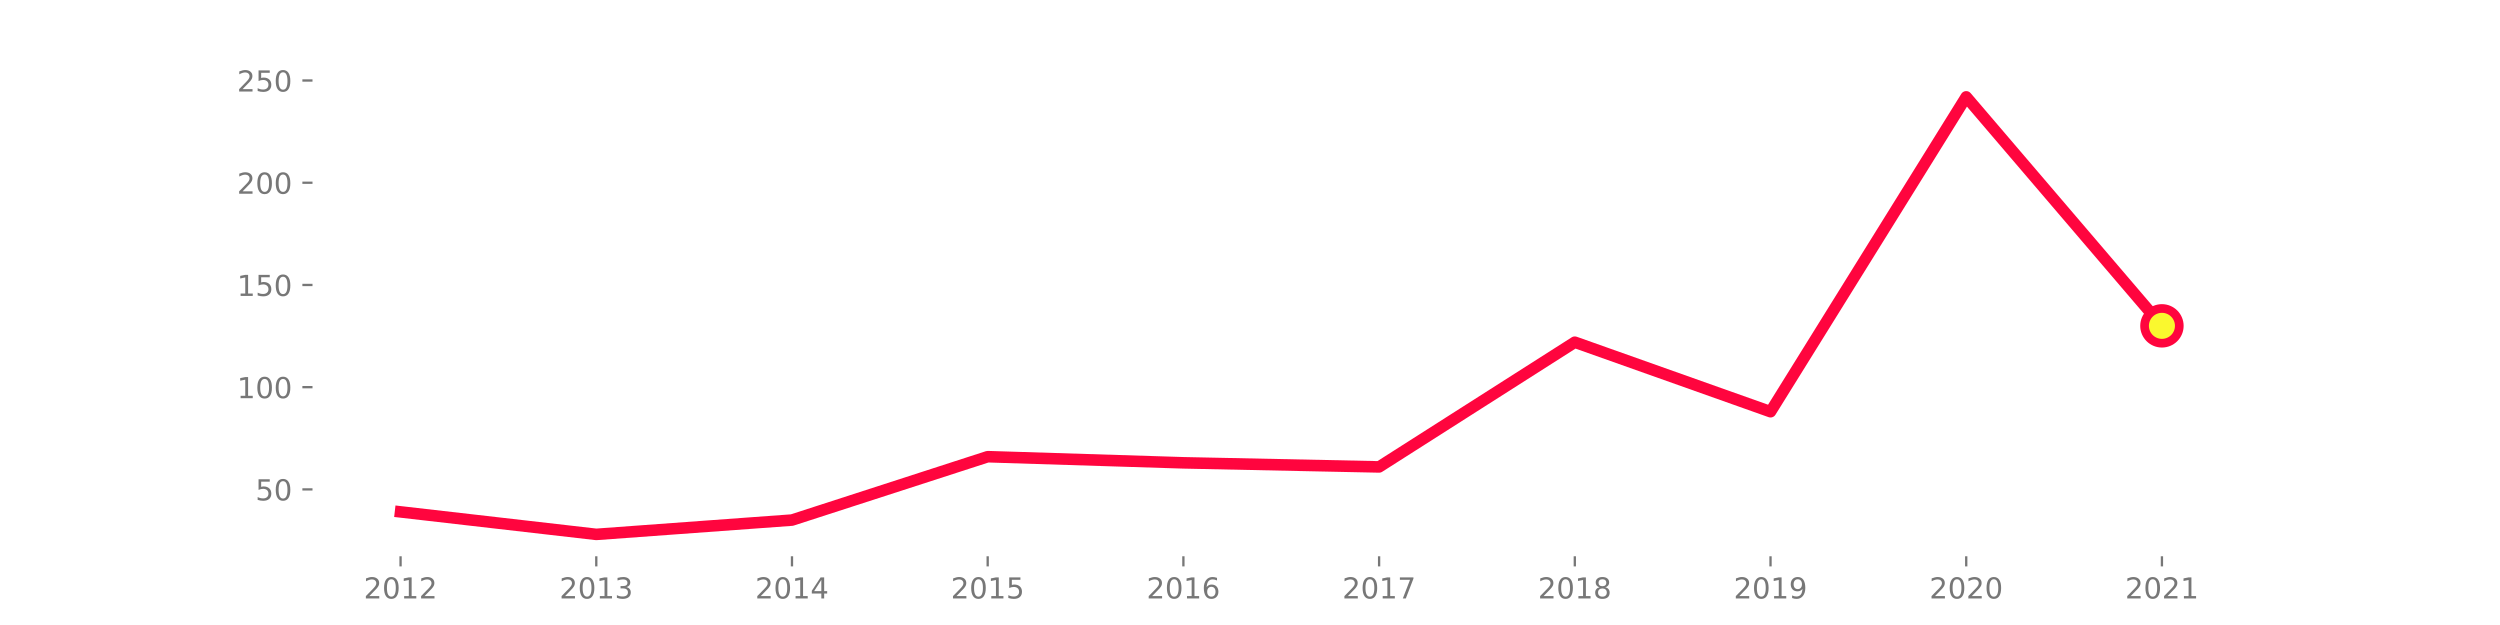
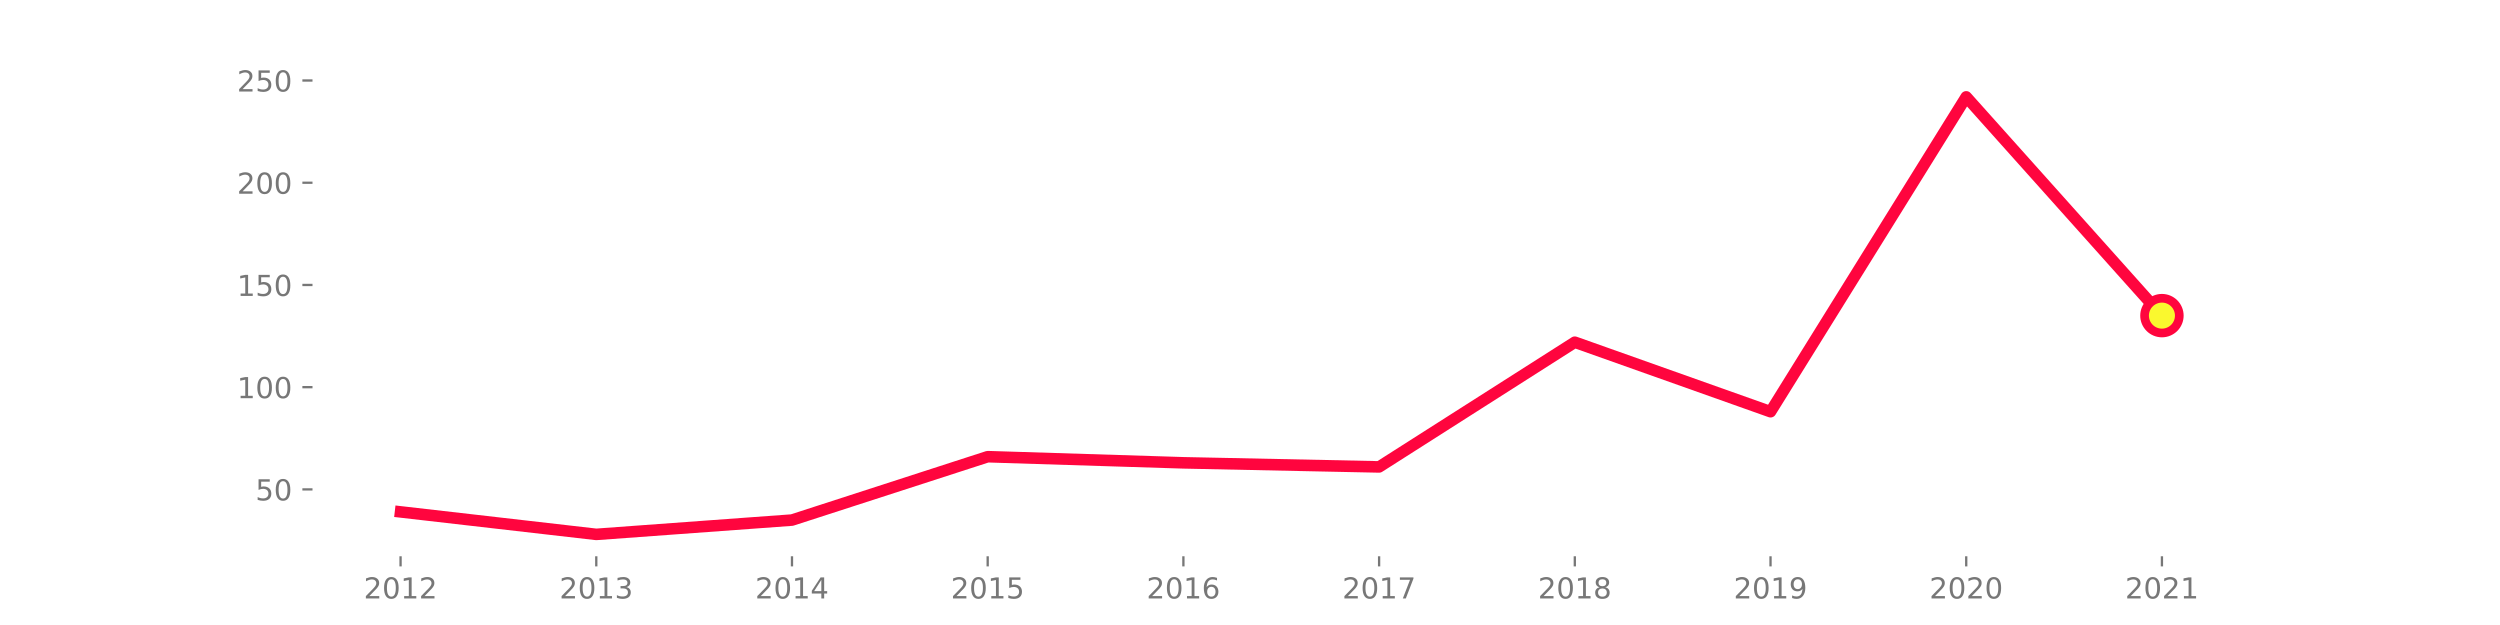
<svg xmlns="http://www.w3.org/2000/svg" xmlns:xlink="http://www.w3.org/1999/xlink" height="216pt" version="1.1" viewBox="0 0 864 216" width="864pt">
  <defs>
    <style type="text/css">*{stroke-linecap:butt;stroke-linejoin:round;}</style>
  </defs>
  <g id="figure_1">
    <g id="patch_1">
      <path d="M 0 216  L 864 216  L 864 0  L 0 0  z " style="fill:none;" />
    </g>
    <g id="axes_1">
      <g id="patch_2">
        <path d="M 108 192.24  L 777.6 192.24  L 777.6 25.92  L 108 25.92  z " style="fill:none;" />
      </g>
      <g id="matplotlib.axis_1">
        <g id="xtick_1">
          <g id="line2d_1">
            <defs>
              <path d="M 0 0  L 0 3.5  " id="m369d5d4faf" style="stroke:#777777;stroke-width:0.8;" />
            </defs>
            <g>
              <use style="fill:#777777;stroke:#777777;stroke-width:0.8;" x="138.436" xlink:href="#m369d5d4faf" y="192.24" />
            </g>
          </g>
          <g id="text_1">
            <g style="fill:#777777;" transform="translate(125.7114 206.8384)scale(0.1 -0.1)">
              <defs>
                <path d="M 19.188 8.297  L 53.609 8.297  L 53.609 0  L 7.328 0  L 7.328 8.297  Q 12.938 14.109 22.625 23.891  Q 32.328 33.688 34.812 36.531  Q 39.547 41.844 41.422 45.531  Q 43.312 49.219 43.312 52.781  Q 43.312 58.594 39.234 62.25  Q 35.156 65.922 28.609 65.922  Q 23.969 65.922 18.812 64.312  Q 13.672 62.703 7.812 59.422  L 7.812 69.391  Q 13.766 71.781 18.938 73  Q 24.125 74.219 28.422 74.219  Q 39.75 74.219 46.484 68.547  Q 53.219 62.891 53.219 53.422  Q 53.219 48.922 51.531 44.891  Q 49.859 40.875 45.406 35.406  Q 44.188 33.984 37.641 27.219  Q 31.109 20.453 19.188 8.297  z " id="DejaVuSans-50" />
                <path d="M 31.781 66.406  Q 24.172 66.406 20.328 58.906  Q 16.5 51.422 16.5 36.375  Q 16.5 21.391 20.328 13.891  Q 24.172 6.391 31.781 6.391  Q 39.453 6.391 43.281 13.891  Q 47.125 21.391 47.125 36.375  Q 47.125 51.422 43.281 58.906  Q 39.453 66.406 31.781 66.406  z M 31.781 74.219  Q 44.047 74.219 50.516 64.516  Q 56.984 54.828 56.984 36.375  Q 56.984 17.969 50.516 8.266  Q 44.047 -1.422 31.781 -1.422  Q 19.531 -1.422 13.062 8.266  Q 6.594 17.969 6.594 36.375  Q 6.594 54.828 13.062 64.516  Q 19.531 74.219 31.781 74.219  z " id="DejaVuSans-48" />
                <path d="M 12.406 8.297  L 28.516 8.297  L 28.516 63.922  L 10.984 60.406  L 10.984 69.391  L 28.422 72.906  L 38.281 72.906  L 38.281 8.297  L 54.391 8.297  L 54.391 0  L 12.406 0  z " id="DejaVuSans-49" />
              </defs>
              <use xlink:href="#DejaVuSans-50" />
              <use x="63.623" xlink:href="#DejaVuSans-48" />
              <use x="127.246" xlink:href="#DejaVuSans-49" />
              <use x="190.869" xlink:href="#DejaVuSans-50" />
            </g>
          </g>
        </g>
        <g id="xtick_2">
          <g id="line2d_2">
            <g>
              <use style="fill:#777777;stroke:#777777;stroke-width:0.8;" x="206.073" xlink:href="#m369d5d4faf" y="192.24" />
            </g>
          </g>
          <g id="text_2">
            <g style="fill:#777777;" transform="translate(193.3477 206.8384)scale(0.1 -0.1)">
              <defs>
                <path d="M 40.578 39.312  Q 47.656 37.797 51.625 33  Q 55.609 28.219 55.609 21.188  Q 55.609 10.406 48.188 4.484  Q 40.766 -1.422 27.094 -1.422  Q 22.516 -1.422 17.656 -0.516  Q 12.797 0.391 7.625 2.203  L 7.625 11.719  Q 11.719 9.328 16.594 8.109  Q 21.484 6.891 26.812 6.891  Q 36.078 6.891 40.938 10.547  Q 45.797 14.203 45.797 21.188  Q 45.797 27.641 41.281 31.266  Q 36.766 34.906 28.719 34.906  L 20.219 34.906  L 20.219 43.016  L 29.109 43.016  Q 36.375 43.016 40.234 45.922  Q 44.094 48.828 44.094 54.297  Q 44.094 59.906 40.109 62.906  Q 36.141 65.922 28.719 65.922  Q 24.656 65.922 20.016 65.031  Q 15.375 64.156 9.812 62.312  L 9.812 71.094  Q 15.438 72.656 20.344 73.438  Q 25.25 74.219 29.594 74.219  Q 40.828 74.219 47.359 69.109  Q 53.906 64.016 53.906 55.328  Q 53.906 49.266 50.438 45.094  Q 46.969 40.922 40.578 39.312  z " id="DejaVuSans-51" />
              </defs>
              <use xlink:href="#DejaVuSans-50" />
              <use x="63.623" xlink:href="#DejaVuSans-48" />
              <use x="127.246" xlink:href="#DejaVuSans-49" />
              <use x="190.869" xlink:href="#DejaVuSans-51" />
            </g>
          </g>
        </g>
        <g id="xtick_3">
          <g id="line2d_3">
            <g>
              <use style="fill:#777777;stroke:#777777;stroke-width:0.8;" x="273.709" xlink:href="#m369d5d4faf" y="192.24" />
            </g>
          </g>
          <g id="text_3">
            <g style="fill:#777777;" transform="translate(260.9841 206.8384)scale(0.1 -0.1)">
              <defs>
                <path d="M 37.797 64.312  L 12.891 25.391  L 37.797 25.391  z M 35.203 72.906  L 47.609 72.906  L 47.609 25.391  L 58.016 25.391  L 58.016 17.188  L 47.609 17.188  L 47.609 0  L 37.797 0  L 37.797 17.188  L 4.891 17.188  L 4.891 26.703  z " id="DejaVuSans-52" />
              </defs>
              <use xlink:href="#DejaVuSans-50" />
              <use x="63.623" xlink:href="#DejaVuSans-48" />
              <use x="127.246" xlink:href="#DejaVuSans-49" />
              <use x="190.869" xlink:href="#DejaVuSans-52" />
            </g>
          </g>
        </g>
        <g id="xtick_4">
          <g id="line2d_4">
            <g>
              <use style="fill:#777777;stroke:#777777;stroke-width:0.8;" x="341.345" xlink:href="#m369d5d4faf" y="192.24" />
            </g>
          </g>
          <g id="text_4">
            <g style="fill:#777777;" transform="translate(328.6205 206.8384)scale(0.1 -0.1)">
              <defs>
                <path d="M 10.797 72.906  L 49.516 72.906  L 49.516 64.594  L 19.828 64.594  L 19.828 46.734  Q 21.969 47.469 24.109 47.828  Q 26.266 48.188 28.422 48.188  Q 40.625 48.188 47.75 41.5  Q 54.891 34.812 54.891 23.391  Q 54.891 11.625 47.562 5.094  Q 40.234 -1.422 26.906 -1.422  Q 22.312 -1.422 17.547 -0.641  Q 12.797 0.141 7.719 1.703  L 7.719 11.625  Q 12.109 9.234 16.797 8.062  Q 21.484 6.891 26.703 6.891  Q 35.156 6.891 40.078 11.328  Q 45.016 15.766 45.016 23.391  Q 45.016 31 40.078 35.438  Q 35.156 39.891 26.703 39.891  Q 22.75 39.891 18.812 39.016  Q 14.891 38.141 10.797 36.281  z " id="DejaVuSans-53" />
              </defs>
              <use xlink:href="#DejaVuSans-50" />
              <use x="63.623" xlink:href="#DejaVuSans-48" />
              <use x="127.246" xlink:href="#DejaVuSans-49" />
              <use x="190.869" xlink:href="#DejaVuSans-53" />
            </g>
          </g>
        </g>
        <g id="xtick_5">
          <g id="line2d_5">
            <g>
              <use style="fill:#777777;stroke:#777777;stroke-width:0.8;" x="408.982" xlink:href="#m369d5d4faf" y="192.24" />
            </g>
          </g>
          <g id="text_5">
            <g style="fill:#777777;" transform="translate(396.2568 206.8384)scale(0.1 -0.1)">
              <defs>
                <path d="M 33.016 40.375  Q 26.375 40.375 22.484 35.828  Q 18.609 31.297 18.609 23.391  Q 18.609 15.531 22.484 10.953  Q 26.375 6.391 33.016 6.391  Q 39.656 6.391 43.531 10.953  Q 47.406 15.531 47.406 23.391  Q 47.406 31.297 43.531 35.828  Q 39.656 40.375 33.016 40.375  z M 52.594 71.297  L 52.594 62.312  Q 48.875 64.062 45.094 64.984  Q 41.312 65.922 37.594 65.922  Q 27.828 65.922 22.672 59.328  Q 17.531 52.734 16.797 39.406  Q 19.672 43.656 24.016 45.922  Q 28.375 48.188 33.594 48.188  Q 44.578 48.188 50.953 41.516  Q 57.328 34.859 57.328 23.391  Q 57.328 12.156 50.688 5.359  Q 44.047 -1.422 33.016 -1.422  Q 20.359 -1.422 13.672 8.266  Q 6.984 17.969 6.984 36.375  Q 6.984 53.656 15.188 63.938  Q 23.391 74.219 37.203 74.219  Q 40.922 74.219 44.703 73.484  Q 48.484 72.75 52.594 71.297  z " id="DejaVuSans-54" />
              </defs>
              <use xlink:href="#DejaVuSans-50" />
              <use x="63.623" xlink:href="#DejaVuSans-48" />
              <use x="127.246" xlink:href="#DejaVuSans-49" />
              <use x="190.869" xlink:href="#DejaVuSans-54" />
            </g>
          </g>
        </g>
        <g id="xtick_6">
          <g id="line2d_6">
            <g>
              <use style="fill:#777777;stroke:#777777;stroke-width:0.8;" x="476.618" xlink:href="#m369d5d4faf" y="192.24" />
            </g>
          </g>
          <g id="text_6">
            <g style="fill:#777777;" transform="translate(463.8932 206.8384)scale(0.1 -0.1)">
              <defs>
                <path d="M 8.203 72.906  L 55.078 72.906  L 55.078 68.703  L 28.609 0  L 18.312 0  L 43.219 64.594  L 8.203 64.594  z " id="DejaVuSans-55" />
              </defs>
              <use xlink:href="#DejaVuSans-50" />
              <use x="63.623" xlink:href="#DejaVuSans-48" />
              <use x="127.246" xlink:href="#DejaVuSans-49" />
              <use x="190.869" xlink:href="#DejaVuSans-55" />
            </g>
          </g>
        </g>
        <g id="xtick_7">
          <g id="line2d_7">
            <g>
              <use style="fill:#777777;stroke:#777777;stroke-width:0.8;" x="544.255" xlink:href="#m369d5d4faf" y="192.24" />
            </g>
          </g>
          <g id="text_7">
            <g style="fill:#777777;" transform="translate(531.5295 206.8384)scale(0.1 -0.1)">
              <defs>
                <path d="M 31.781 34.625  Q 24.75 34.625 20.719 30.859  Q 16.703 27.094 16.703 20.516  Q 16.703 13.922 20.719 10.156  Q 24.75 6.391 31.781 6.391  Q 38.812 6.391 42.859 10.172  Q 46.922 13.969 46.922 20.516  Q 46.922 27.094 42.891 30.859  Q 38.875 34.625 31.781 34.625  z M 21.922 38.812  Q 15.578 40.375 12.031 44.719  Q 8.5 49.078 8.5 55.328  Q 8.5 64.062 14.719 69.141  Q 20.953 74.219 31.781 74.219  Q 42.672 74.219 48.875 69.141  Q 55.078 64.062 55.078 55.328  Q 55.078 49.078 51.531 44.719  Q 48 40.375 41.703 38.812  Q 48.828 37.156 52.797 32.312  Q 56.781 27.484 56.781 20.516  Q 56.781 9.906 50.312 4.234  Q 43.844 -1.422 31.781 -1.422  Q 19.734 -1.422 13.25 4.234  Q 6.781 9.906 6.781 20.516  Q 6.781 27.484 10.781 32.312  Q 14.797 37.156 21.922 38.812  z M 18.312 54.391  Q 18.312 48.734 21.844 45.562  Q 25.391 42.391 31.781 42.391  Q 38.141 42.391 41.719 45.562  Q 45.312 48.734 45.312 54.391  Q 45.312 60.062 41.719 63.234  Q 38.141 66.406 31.781 66.406  Q 25.391 66.406 21.844 63.234  Q 18.312 60.062 18.312 54.391  z " id="DejaVuSans-56" />
              </defs>
              <use xlink:href="#DejaVuSans-50" />
              <use x="63.623" xlink:href="#DejaVuSans-48" />
              <use x="127.246" xlink:href="#DejaVuSans-49" />
              <use x="190.869" xlink:href="#DejaVuSans-56" />
            </g>
          </g>
        </g>
        <g id="xtick_8">
          <g id="line2d_8">
            <g>
              <use style="fill:#777777;stroke:#777777;stroke-width:0.8;" x="611.891" xlink:href="#m369d5d4faf" y="192.24" />
            </g>
          </g>
          <g id="text_8">
            <g style="fill:#777777;" transform="translate(599.1659 206.8384)scale(0.1 -0.1)">
              <defs>
                <path d="M 10.984 1.516  L 10.984 10.5  Q 14.703 8.734 18.5 7.812  Q 22.312 6.891 25.984 6.891  Q 35.75 6.891 40.891 13.453  Q 46.047 20.016 46.781 33.406  Q 43.953 29.203 39.594 26.953  Q 35.25 24.703 29.984 24.703  Q 19.047 24.703 12.672 31.312  Q 6.297 37.938 6.297 49.422  Q 6.297 60.641 12.938 67.422  Q 19.578 74.219 30.609 74.219  Q 43.266 74.219 49.922 64.516  Q 56.594 54.828 56.594 36.375  Q 56.594 19.141 48.406 8.859  Q 40.234 -1.422 26.422 -1.422  Q 22.703 -1.422 18.891 -0.688  Q 15.094 0.047 10.984 1.516  z M 30.609 32.422  Q 37.25 32.422 41.125 36.953  Q 45.016 41.5 45.016 49.422  Q 45.016 57.281 41.125 61.844  Q 37.25 66.406 30.609 66.406  Q 23.969 66.406 20.094 61.844  Q 16.219 57.281 16.219 49.422  Q 16.219 41.5 20.094 36.953  Q 23.969 32.422 30.609 32.422  z " id="DejaVuSans-57" />
              </defs>
              <use xlink:href="#DejaVuSans-50" />
              <use x="63.623" xlink:href="#DejaVuSans-48" />
              <use x="127.246" xlink:href="#DejaVuSans-49" />
              <use x="190.869" xlink:href="#DejaVuSans-57" />
            </g>
          </g>
        </g>
        <g id="xtick_9">
          <g id="line2d_9">
            <g>
              <use style="fill:#777777;stroke:#777777;stroke-width:0.8;" x="679.527" xlink:href="#m369d5d4faf" y="192.24" />
            </g>
          </g>
          <g id="text_9">
            <g style="fill:#777777;" transform="translate(666.8023 206.8384)scale(0.1 -0.1)">
              <use xlink:href="#DejaVuSans-50" />
              <use x="63.623" xlink:href="#DejaVuSans-48" />
              <use x="127.246" xlink:href="#DejaVuSans-50" />
              <use x="190.869" xlink:href="#DejaVuSans-48" />
            </g>
          </g>
        </g>
        <g id="xtick_10">
          <g id="line2d_10">
            <g>
              <use style="fill:#777777;stroke:#777777;stroke-width:0.8;" x="747.164" xlink:href="#m369d5d4faf" y="192.24" />
            </g>
          </g>
          <g id="text_10">
            <g style="fill:#777777;" transform="translate(734.4386 206.8384)scale(0.1 -0.1)">
              <use xlink:href="#DejaVuSans-50" />
              <use x="63.623" xlink:href="#DejaVuSans-48" />
              <use x="127.246" xlink:href="#DejaVuSans-50" />
              <use x="190.869" xlink:href="#DejaVuSans-49" />
            </g>
          </g>
        </g>
      </g>
      <g id="matplotlib.axis_2">
        <g id="ytick_1">
          <g id="line2d_11">
            <defs>
              <path d="M 0 0  L -3.5 0  " id="m733c687d9e" style="stroke:#777777;stroke-width:0.8;" />
            </defs>
            <g>
              <use style="fill:#777777;stroke:#777777;stroke-width:0.8;" x="108" xlink:href="#m733c687d9e" y="169.136" />
            </g>
          </g>
          <g id="text_11">
            <g style="fill:#777777;" transform="translate(88.275 172.9353)scale(0.1 -0.1)">
              <use xlink:href="#DejaVuSans-53" />
              <use x="63.623" xlink:href="#DejaVuSans-48" />
            </g>
          </g>
        </g>
        <g id="ytick_2">
          <g id="line2d_12">
            <g>
              <use style="fill:#777777;stroke:#777777;stroke-width:0.8;" x="108" xlink:href="#m733c687d9e" y="133.809" />
            </g>
          </g>
          <g id="text_12">
            <g style="fill:#777777;" transform="translate(81.9125 137.6082)scale(0.1 -0.1)">
              <use xlink:href="#DejaVuSans-49" />
              <use x="63.623" xlink:href="#DejaVuSans-48" />
              <use x="127.246" xlink:href="#DejaVuSans-48" />
            </g>
          </g>
        </g>
        <g id="ytick_3">
          <g id="line2d_13">
            <g>
              <use style="fill:#777777;stroke:#777777;stroke-width:0.8;" x="108" xlink:href="#m733c687d9e" y="98.482" />
            </g>
          </g>
          <g id="text_13">
            <g style="fill:#777777;" transform="translate(81.9125 102.2811)scale(0.1 -0.1)">
              <use xlink:href="#DejaVuSans-49" />
              <use x="63.623" xlink:href="#DejaVuSans-53" />
              <use x="127.246" xlink:href="#DejaVuSans-48" />
            </g>
          </g>
        </g>
        <g id="ytick_4">
          <g id="line2d_14">
            <g>
              <use style="fill:#777777;stroke:#777777;stroke-width:0.8;" x="108" xlink:href="#m733c687d9e" y="63.155" />
            </g>
          </g>
          <g id="text_14">
            <g style="fill:#777777;" transform="translate(81.9125 66.95399)scale(0.1 -0.1)">
              <use xlink:href="#DejaVuSans-50" />
              <use x="63.623" xlink:href="#DejaVuSans-48" />
              <use x="127.246" xlink:href="#DejaVuSans-48" />
            </g>
          </g>
        </g>
        <g id="ytick_5">
          <g id="line2d_15">
            <g>
              <use style="fill:#777777;stroke:#777777;stroke-width:0.8;" x="108" xlink:href="#m733c687d9e" y="27.828" />
            </g>
          </g>
          <g id="text_15">
            <g style="fill:#777777;" transform="translate(81.9125 31.62688)scale(0.1 -0.1)">
              <use xlink:href="#DejaVuSans-50" />
              <use x="63.623" xlink:href="#DejaVuSans-53" />
              <use x="127.246" xlink:href="#DejaVuSans-48" />
            </g>
          </g>
        </g>
      </g>
      <g id="line2d_16">
-         <path clip-path="url(#p371792d809)" d="M 138.436 176.908  L 206.073 184.68  L 273.709 179.734  L 341.345 157.831  L 408.982 159.951  L 476.618 161.364  L 544.255 118.265  L 611.891 142.287  L 679.527 33.48  L 747.164 112.613  " style="fill:none;stroke:#ff053e;stroke-linecap:square;stroke-width:4;" />
+         <path clip-path="url(#p371792d809)" d="M 138.436 176.908  L 206.073 184.68  L 273.709 179.734  L 341.345 157.831  L 408.982 159.951  L 476.618 161.364  L 544.255 118.265  L 611.891 142.287  L 679.527 33.48  L 747.164 109.08  " style="fill:none;stroke:#ff053e;stroke-linecap:square;stroke-width:4;" />
      </g>
      <g id="line2d_17">
-         <path clip-path="url(#p371792d809)" d="M 747.164 112.613  " style="fill:none;stroke:#ff053e;stroke-linecap:square;stroke-width:4;" />
+         <path clip-path="url(#p371792d809)" d="M 747.164 109.08  " style="fill:none;stroke:#ff053e;stroke-linecap:square;stroke-width:4;" />
        <defs>
          <path d="M 0 6  C 1.591 6 3.117 5.368 4.243 4.243  C 5.368 3.117 6 1.591 6 0  C 6 -1.591 5.368 -3.117 4.243 -4.243  C 3.117 -5.368 1.591 -6 0 -6  C -1.591 -6 -3.117 -5.368 -4.243 -4.243  C -5.368 -3.117 -6 -1.591 -6 0  C -6 1.591 -5.368 3.117 -4.243 4.243  C -3.117 5.368 -1.591 6 0 6  z " id="m761ea37a20" style="stroke:#ff053e;stroke-width:3;" />
        </defs>
        <g clip-path="url(#p371792d809)">
-           <use style="fill:#faf82e;stroke:#ff053e;stroke-width:3;" x="747.164" xlink:href="#m761ea37a20" y="112.613" />
+           <use style="fill:#faf82e;stroke:#ff053e;stroke-width:3;" x="747.164" xlink:href="#m761ea37a20" y="109.08" />
        </g>
      </g>
    </g>
  </g>
  <defs>
    <clipPath id="p371792d809">
      <rect height="166.32" width="669.6" x="108" y="25.92" />
    </clipPath>
  </defs>
</svg>
